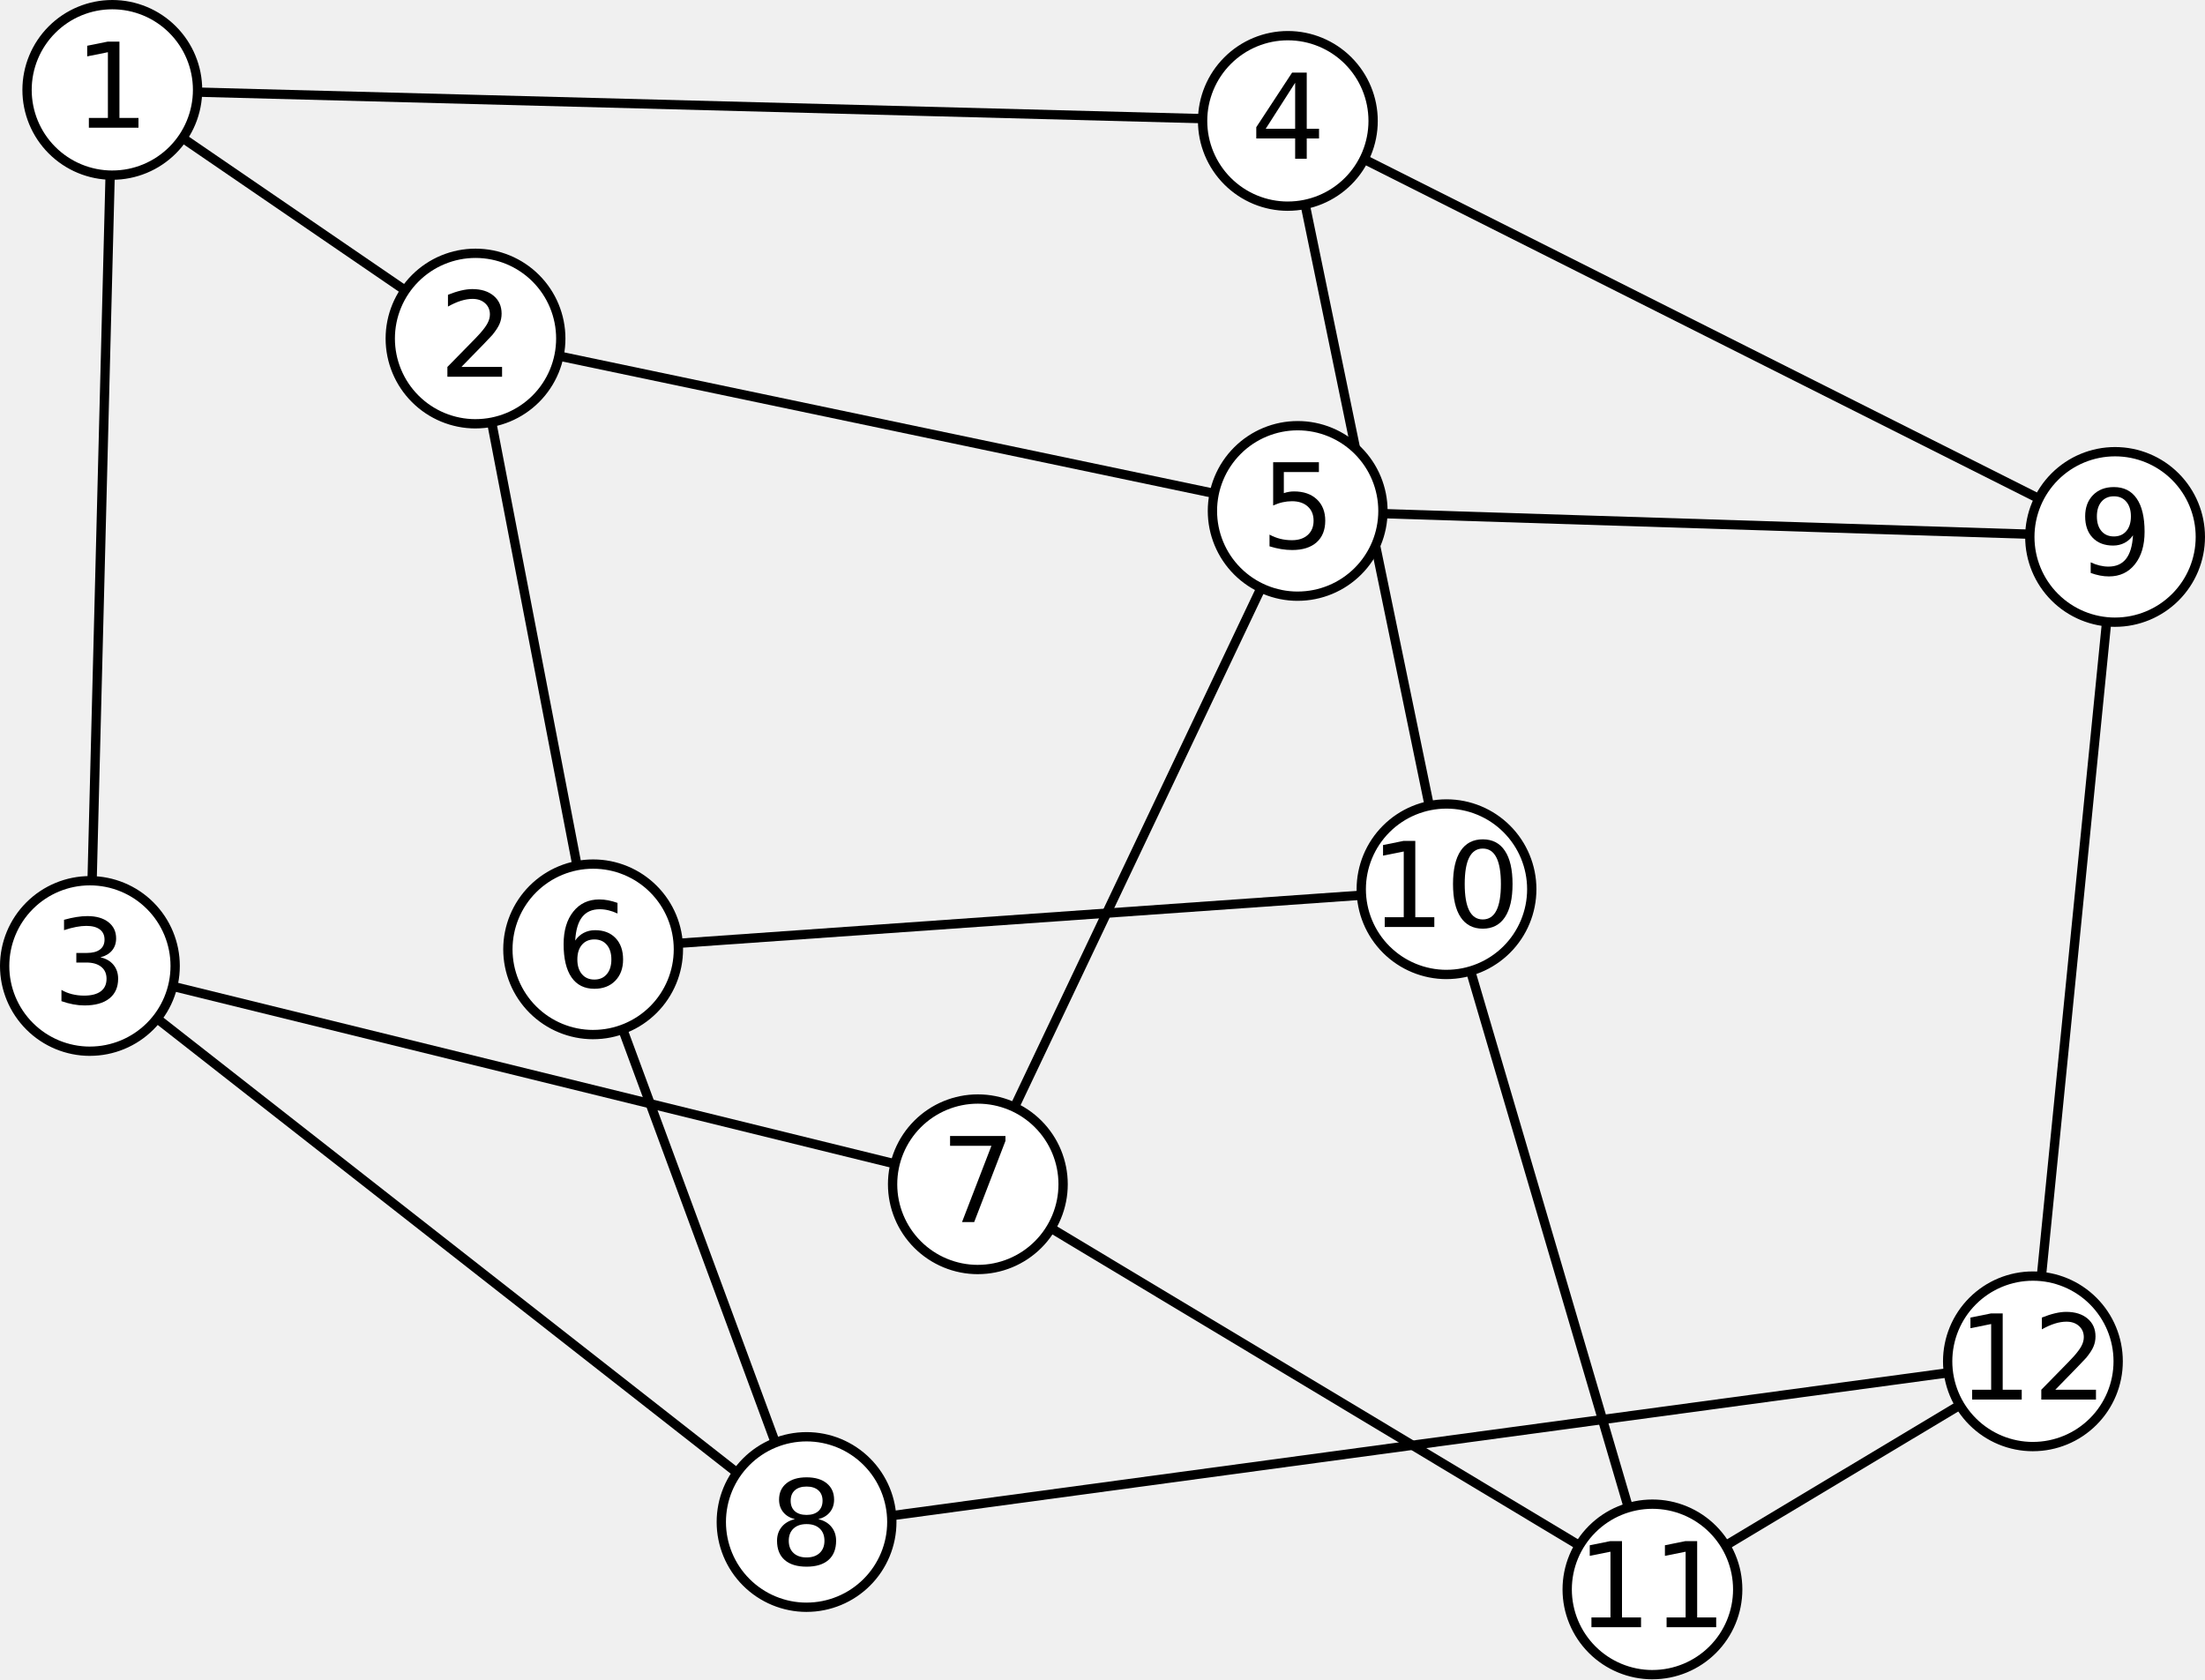
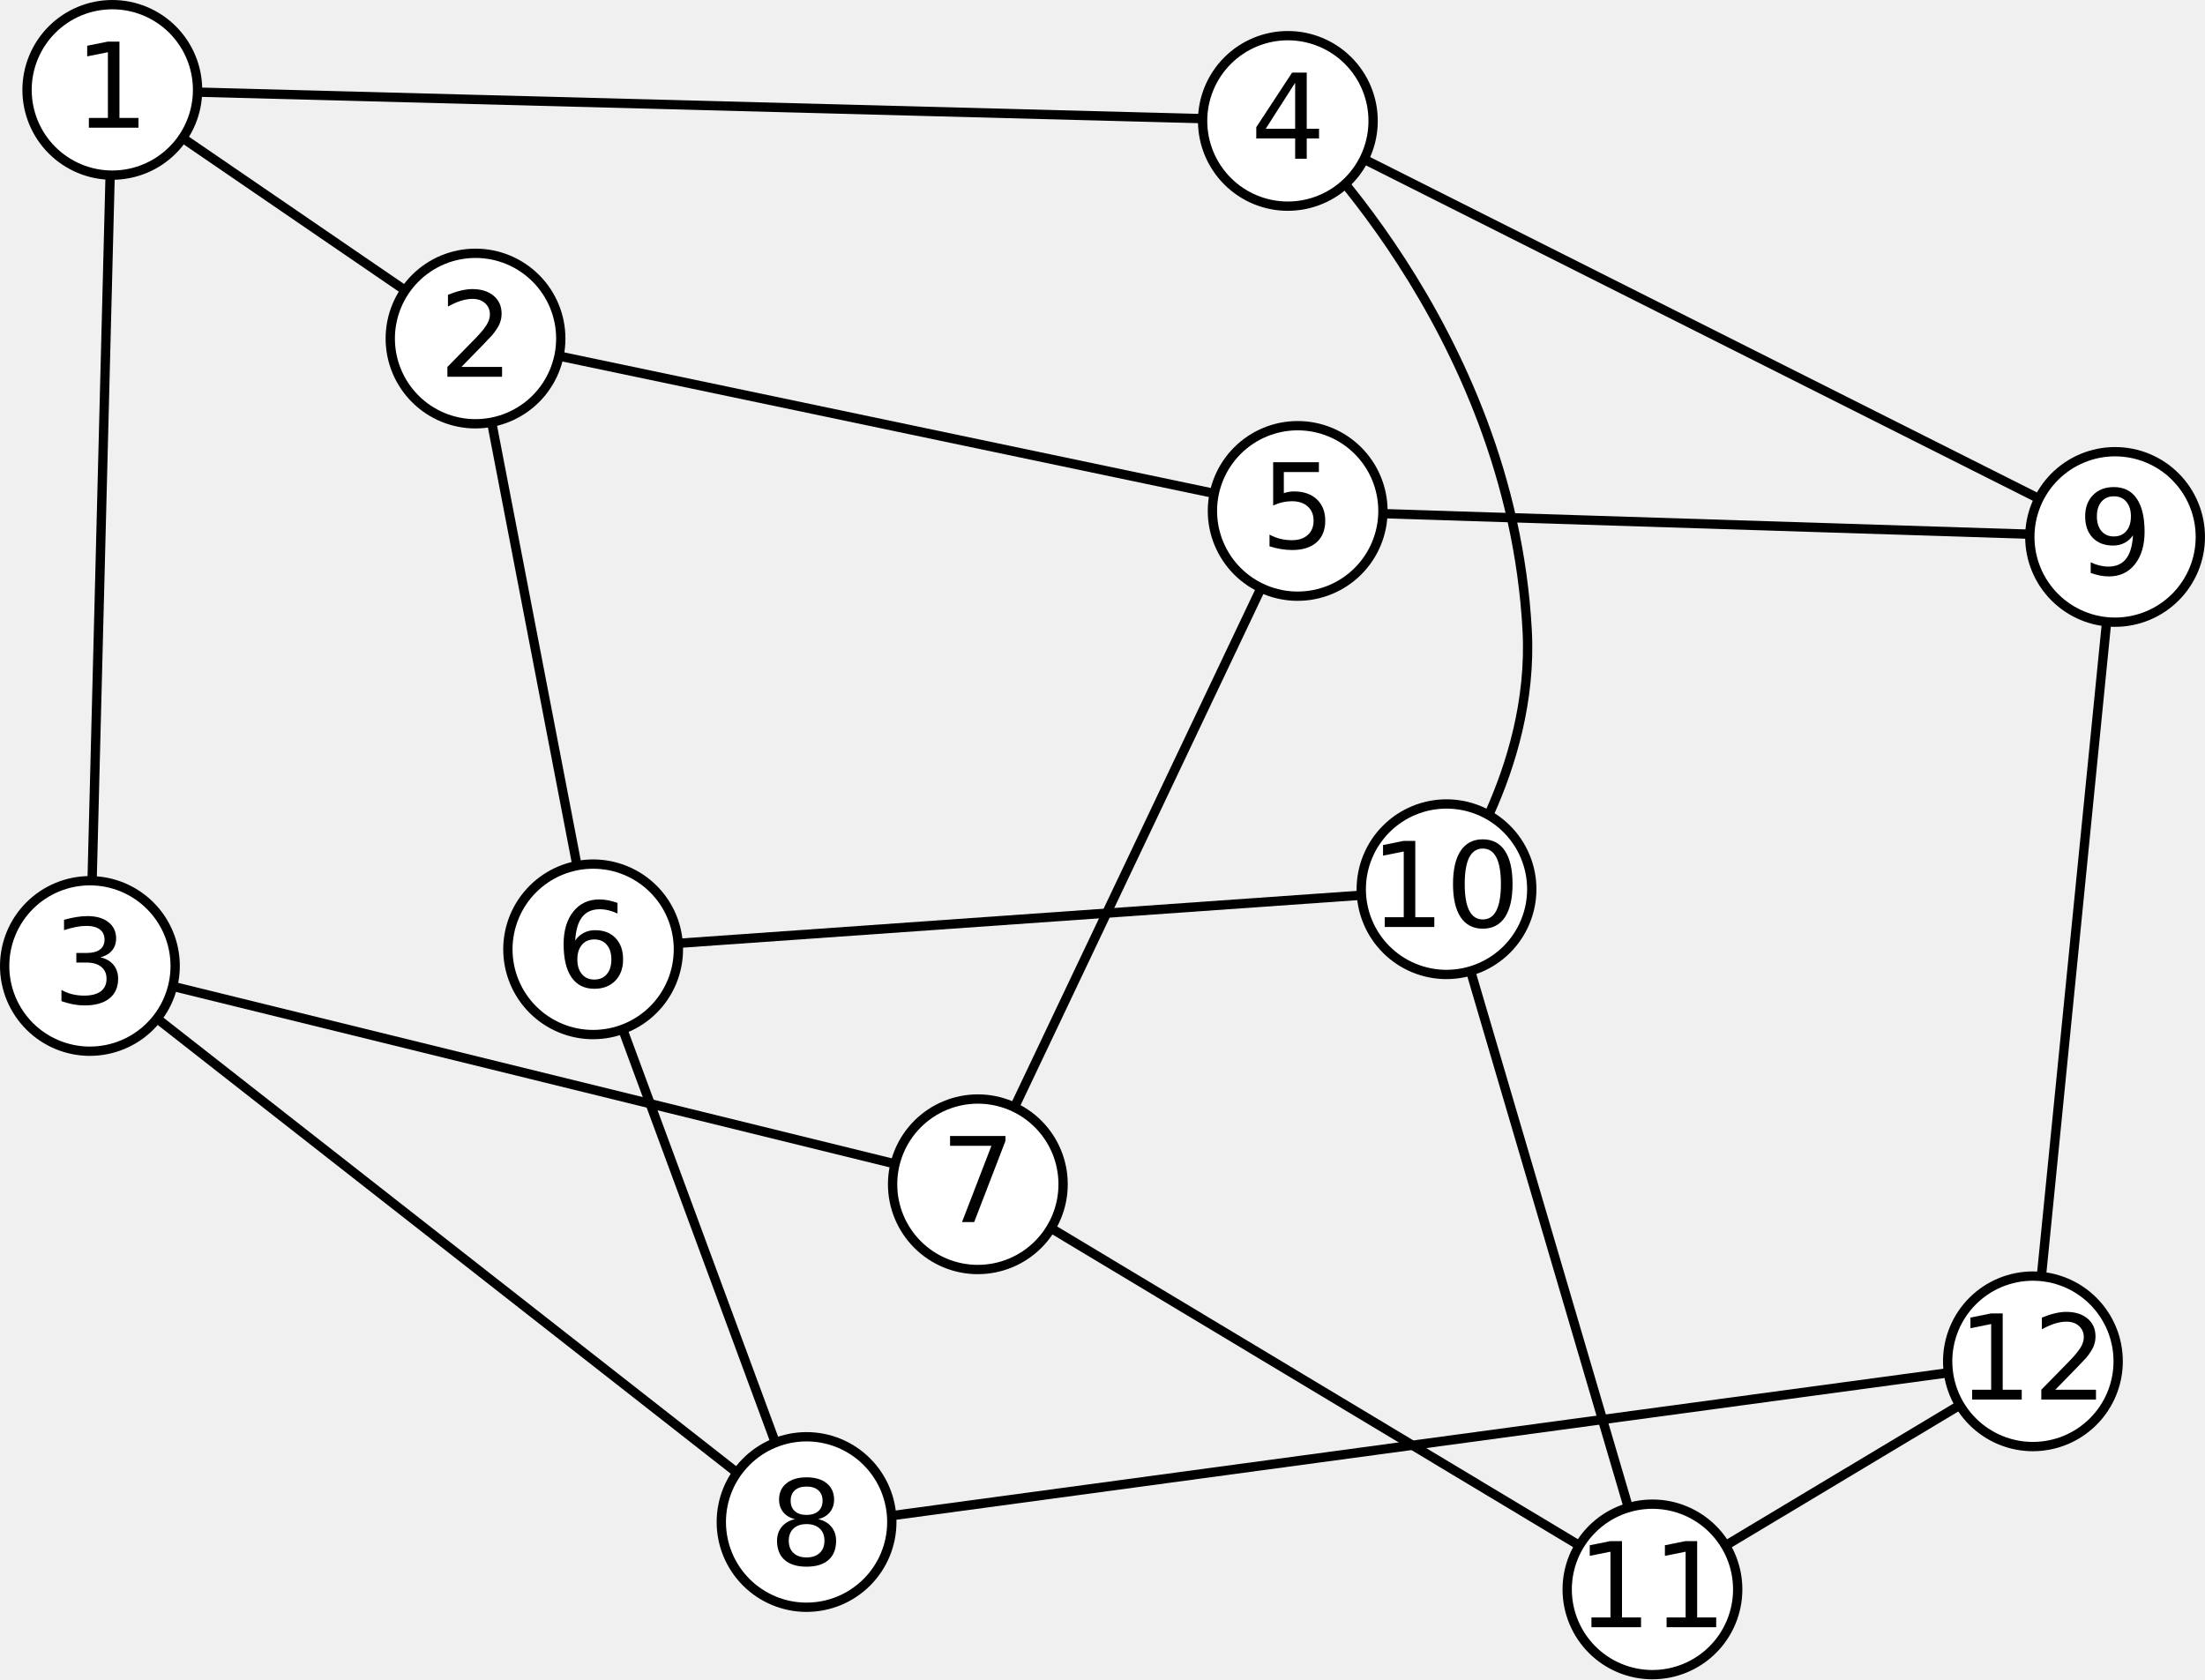
<svg xmlns="http://www.w3.org/2000/svg" xmlns:xlink="http://www.w3.org/1999/xlink" height="54.166mm" version="1.1" viewBox="0 0 201.582 153.541" width="71.114mm" id="svg4839">
  <defs id="defs4841" style="stroke-linecap:butt;stroke-linejoin:round;stroke-miterlimit:100000">
    <style type="text/css" id="style4843">
*{stroke-linecap:butt;stroke-linejoin:round;stroke-miterlimit:100000;}
  </style>
    <defs id="defs4888">
      <path style="stroke:#000000;stroke-width:0.945;stroke-linecap:butt;stroke-linejoin:round;stroke-miterlimit:100;stroke-dasharray:none" id="m6c4d14b3d2" d="m 0,8.66 c 2.297,0 4.5,-0.912 6.124,-2.537 C 7.748,4.5 8.66,2.297 8.66,0 c 0,-2.297 -0.912,-4.5 -2.537,-6.124 C 4.5,-7.748 2.297,-8.66 0,-8.66 c -2.297,0 -4.5,0.912 -6.124,2.537 -1.624,1.624 -2.537,3.827 -2.537,6.124 0,2.297 0.912,4.5 2.537,6.124 1.624,1.624 3.827,2.537 6.124,2.537 z" />
    </defs>
  </defs>
  <path id="path4851" style="fill:none;stroke:#000000;stroke-width:1.89;stroke-linecap:butt;stroke-linejoin:round;stroke-miterlimit:100;stroke-dasharray:none" d="M 399.728,370.286 357.889,228.02" clip-path="url(#p26280e154e)" transform="matrix(0.45,0,0,0.45,-28.80914,-21.30705)" />
  <path id="path4853" style="fill:none;stroke:#000000;stroke-width:1.89;stroke-linecap:butt;stroke-linejoin:round;stroke-miterlimit:100;stroke-dasharray:none" d="m 399.728,370.286 77.294,-46.341" clip-path="url(#p26280e154e)" transform="matrix(0.45,0,0,0.45,-28.80914,-21.30705)" />
  <path id="path4855" style="fill:none;stroke:#000000;stroke-width:1.89;stroke-linecap:butt;stroke-linejoin:round;stroke-miterlimit:100;stroke-dasharray:none" d="M 399.728,370.286 262.679,287.97" clip-path="url(#p26280e154e)" transform="matrix(0.45,0,0,0.45,-28.80914,-21.30705)" />
-   <path id="path4857" style="fill:none;stroke:#000000;stroke-width:1.89;stroke-linecap:butt;stroke-linejoin:round;stroke-miterlimit:100;stroke-dasharray:none" d="M 357.889,228.02 325.659,71.916" clip-path="url(#p26280e154e)" transform="matrix(0.45,0,0,0.45,-28.80914,-21.30705)" />
+   <path id="path4857" style="fill:none;stroke:#000000;stroke-width:1.89;stroke-linecap:butt;stroke-linejoin:round;stroke-miterlimit:100;stroke-dasharray:none" d="m 357.889,228.02 c 0,0 17.938,-23.885 16.386,-52.625 C 370.938,113.571 325.659,71.916 325.659,71.916" clip-path="url(#p26280e154e)" transform="matrix(0.45,0,0,0.45,-28.80914,-21.30705)" />
  <path id="path4859" style="fill:none;stroke:#000000;stroke-width:1.89;stroke-linecap:butt;stroke-linejoin:round;stroke-miterlimit:100;stroke-dasharray:none" d="M 357.889,228.02 184.522,240.233" clip-path="url(#p26280e154e)" transform="matrix(0.45,0,0,0.45,-28.80914,-21.30705)" />
  <path id="path4861" style="fill:none;stroke:#000000;stroke-width:1.89;stroke-linecap:butt;stroke-linejoin:round;stroke-miterlimit:100;stroke-dasharray:none" d="M 477.022,323.945 493.714,156.446" clip-path="url(#p26280e154e)" transform="matrix(0.45,0,0,0.45,-28.80914,-21.30705)" />
  <path id="path4863" style="fill:none;stroke:#000000;stroke-width:1.89;stroke-linecap:butt;stroke-linejoin:round;stroke-miterlimit:100;stroke-dasharray:none" d="M 477.022,323.945 227.884,357.649" clip-path="url(#p26280e154e)" transform="matrix(0.45,0,0,0.45,-28.80914,-21.30705)" />
  <path id="path4865" style="fill:none;stroke:#000000;stroke-width:1.89;stroke-linecap:butt;stroke-linejoin:round;stroke-miterlimit:100;stroke-dasharray:none" d="M 86.837,65.614 82.286,243.616" clip-path="url(#p26280e154e)" transform="matrix(0.45,0,0,0.45,-28.80914,-21.30705)" />
  <path id="path4867" style="fill:none;stroke:#000000;stroke-width:1.89;stroke-linecap:butt;stroke-linejoin:round;stroke-miterlimit:100;stroke-dasharray:none" d="M 86.837,65.614 160.626,116.134" clip-path="url(#p26280e154e)" transform="matrix(0.45,0,0,0.45,-28.80914,-21.30705)" />
  <path id="path4869" style="fill:none;stroke:#000000;stroke-width:1.89;stroke-linecap:butt;stroke-linejoin:round;stroke-miterlimit:100;stroke-dasharray:none" d="M 86.837,65.614 325.659,71.916" clip-path="url(#p26280e154e)" transform="matrix(0.45,0,0,0.45,-28.80914,-21.30705)" />
  <path id="path4871" style="fill:none;stroke:#000000;stroke-width:1.89;stroke-linecap:butt;stroke-linejoin:round;stroke-miterlimit:100;stroke-dasharray:none" d="M 82.286,243.616 227.884,357.649" clip-path="url(#p26280e154e)" transform="matrix(0.45,0,0,0.45,-28.80914,-21.30705)" />
  <path id="path4873" style="fill:none;stroke:#000000;stroke-width:1.89;stroke-linecap:butt;stroke-linejoin:round;stroke-miterlimit:100;stroke-dasharray:none" d="M 82.286,243.616 262.679,287.97" clip-path="url(#p26280e154e)" transform="matrix(0.45,0,0,0.45,-28.80914,-21.30705)" />
  <path id="path4875" style="fill:none;stroke:#000000;stroke-width:1.89;stroke-linecap:butt;stroke-linejoin:round;stroke-miterlimit:100;stroke-dasharray:none" d="m 160.626,116.134 167.028,35.028" clip-path="url(#p26280e154e)" transform="matrix(0.45,0,0,0.45,-28.80914,-21.30705)" />
  <path id="path4877" style="fill:none;stroke:#000000;stroke-width:1.89;stroke-linecap:butt;stroke-linejoin:round;stroke-miterlimit:100;stroke-dasharray:none" d="m 160.626,116.134 23.897,124.099" clip-path="url(#p26280e154e)" transform="matrix(0.45,0,0,0.45,-28.80914,-21.30705)" />
  <path id="path4879" style="fill:none;stroke:#000000;stroke-width:1.89;stroke-linecap:butt;stroke-linejoin:round;stroke-miterlimit:100;stroke-dasharray:none" d="m 327.654,151.162 166.06,5.284" clip-path="url(#p26280e154e)" transform="matrix(0.45,0,0,0.45,-28.80914,-21.30705)" />
  <path id="path4881" style="fill:none;stroke:#000000;stroke-width:1.89;stroke-linecap:butt;stroke-linejoin:round;stroke-miterlimit:100;stroke-dasharray:none" d="M 327.654,151.162 262.679,287.97" clip-path="url(#p26280e154e)" transform="matrix(0.45,0,0,0.45,-28.80914,-21.30705)" />
  <path id="path4883" style="fill:none;stroke:#000000;stroke-width:1.89;stroke-linecap:butt;stroke-linejoin:round;stroke-miterlimit:100;stroke-dasharray:none" d="M 325.659,71.916 493.714,156.446" clip-path="url(#p26280e154e)" transform="matrix(0.45,0,0,0.45,-28.80914,-21.30705)" />
  <path id="path4885" style="fill:none;stroke:#000000;stroke-width:1.89;stroke-linecap:butt;stroke-linejoin:round;stroke-miterlimit:100;stroke-dasharray:none" d="M 184.522,240.233 227.884,357.649" clip-path="url(#p26280e154e)" transform="matrix(0.45,0,0,0.45,-28.80914,-21.30705)" />
  <use style="fill:#ffffff;stroke:#000000;stroke-width:0.945;stroke-linecap:butt;stroke-linejoin:round;stroke-miterlimit:100;stroke-dasharray:none;fill-opacity:1" x="399.728" xlink:href="#m6c4d14b3d2" y="370.286" id="use4893" width="100%" height="100%" transform="matrix(0.9,0,0,0.9,-208.6869,-187.9356)" />
  <use style="fill:#ffffff;stroke:#000000;stroke-width:0.945;stroke-linecap:butt;stroke-linejoin:round;stroke-miterlimit:100;stroke-dasharray:none;fill-opacity:1" x="357.889" xlink:href="#m6c4d14b3d2" y="228.02" id="use4895" width="100%" height="100%" transform="matrix(0.9,0,0,0.9,-189.8591,-123.916)" />
  <use style="fill:#ffffff;stroke:#000000;stroke-width:0.945;stroke-linecap:butt;stroke-linejoin:round;stroke-miterlimit:100;stroke-dasharray:none;fill-opacity:1" x="477.022" xlink:href="#m6c4d14b3d2" y="323.945" id="use4897" width="100%" height="100%" transform="matrix(0.9,0,0,0.9,-243.4692,-167.0823)" />
  <use style="fill:#ffffff;stroke:#000000;stroke-width:0.945;stroke-linecap:butt;stroke-linejoin:round;stroke-miterlimit:100;stroke-dasharray:none;fill-opacity:1" x="86.837" xlink:href="#m6c4d14b3d2" y="65.614" id="use4899" width="100%" height="100%" transform="matrix(0.9,0,0,0.9,-67.88588,-50.83353)" />
  <use style="fill:#ffffff;stroke:#000000;stroke-width:0.945;stroke-linecap:butt;stroke-linejoin:round;stroke-miterlimit:100;stroke-dasharray:none;fill-opacity:1" x="82.286" xlink:href="#m6c4d14b3d2" y="243.616" id="use4901" width="100%" height="100%" transform="matrix(0.9,0,0,0.9,-65.83772,-130.9345)" />
  <use style="fill:#ffffff;stroke:#000000;stroke-width:0.945;stroke-linecap:butt;stroke-linejoin:round;stroke-miterlimit:100;stroke-dasharray:none;fill-opacity:1" x="160.626" xlink:href="#m6c4d14b3d2" y="116.134" id="use4903" width="100%" height="100%" transform="matrix(0.9,0,0,0.9,-101.0907,-73.56741)" />
  <use style="fill:#ffffff;stroke:#000000;stroke-width:0.945;stroke-linecap:butt;stroke-linejoin:round;stroke-miterlimit:100;stroke-dasharray:none;fill-opacity:1" x="327.654" xlink:href="#m6c4d14b3d2" y="151.162" id="use4905" width="100%" height="100%" transform="matrix(0.9,0,0,0.9,-176.2534,-89.33016)" />
  <use style="fill:#ffffff;stroke:#000000;stroke-width:0.945;stroke-linecap:butt;stroke-linejoin:round;stroke-miterlimit:100;stroke-dasharray:none;fill-opacity:1" x="325.659" xlink:href="#m6c4d14b3d2" y="71.916" id="use4907" width="100%" height="100%" transform="matrix(0.9,0,0,0.9,-175.3557,-53.66943)" />
  <use style="fill:#ffffff;stroke:#000000;stroke-width:0.945;stroke-linecap:butt;stroke-linejoin:round;stroke-miterlimit:100;stroke-dasharray:none;fill-opacity:1" x="262.679" xlink:href="#m6c4d14b3d2" y="287.97" id="use4909" width="100%" height="100%" transform="matrix(0.9,0,0,0.9,-147.0148,-150.8937)" />
  <use style="fill:#ffffff;stroke:#000000;stroke-width:0.945;stroke-linecap:butt;stroke-linejoin:round;stroke-miterlimit:100;stroke-dasharray:none;fill-opacity:1" x="184.522" xlink:href="#m6c4d14b3d2" y="240.233" id="use4911" width="100%" height="100%" transform="matrix(0.9,0,0,0.9,-111.8442,-129.4119)" />
  <use style="fill:#ffffff;stroke:#000000;stroke-width:0.945;stroke-linecap:butt;stroke-linejoin:round;stroke-miterlimit:100;stroke-dasharray:none;fill-opacity:1" x="493.714" xlink:href="#m6c4d14b3d2" y="156.446" id="use4913" width="100%" height="100%" transform="matrix(0.9,0,0,0.9,-250.9806,-91.70796)" />
  <use style="fill:#ffffff;stroke:#000000;stroke-width:0.945;stroke-linecap:butt;stroke-linejoin:round;stroke-miterlimit:100;stroke-dasharray:none;fill-opacity:1" x="227.884" xlink:href="#m6c4d14b3d2" y="357.649" id="use4915" width="100%" height="100%" transform="matrix(0.9,0,0,0.9,-131.3588,-182.7246)" />
  <g id="text_1" style="stroke-linecap:butt;stroke-linejoin:round;stroke-miterlimit:100000" transform="matrix(0.9,0,0,0.9,-208.7341,-187.4572)">
    <g clip-path="url(#p26280e154e)" id="g4918" style="stroke-linecap:butt;stroke-linejoin:round;stroke-miterlimit:100000">
      <defs id="defs4920">
        <path d="m 12.406,8.297 16.109,0 0,55.625 -17.531,-3.516 0,8.984 17.438,3.516 9.859,0 0,-64.609 16.109,0 0,-8.297 -41.984,0 z" id="BitstreamVeraSans-Roman-31" style="stroke-width:7.874;stroke-linecap:butt;stroke-linejoin:round;stroke-miterlimit:100;stroke-dasharray:none" />
      </defs>
      <g transform="matrix(0.12,0,0,-0.12,392.0933,373.597)" id="g4923" style="stroke-linecap:butt;stroke-linejoin:round;stroke-miterlimit:100000">
        <use xlink:href="#BitstreamVeraSans-Roman-31" id="use4925" style="stroke-width:7.874;stroke-linecap:butt;stroke-linejoin:round;stroke-miterlimit:100;stroke-dasharray:none" x="0" y="0" width="100%" height="100%" />
        <use x="63.623" xlink:href="#BitstreamVeraSans-Roman-31" id="use4927" style="stroke-width:7.874;stroke-linecap:butt;stroke-linejoin:round;stroke-miterlimit:100;stroke-dasharray:none" y="0" width="100%" height="100%" />
      </g>
    </g>
  </g>
  <g id="text_2" style="stroke-linecap:butt;stroke-linejoin:round;stroke-miterlimit:100000" transform="matrix(0.9,0,0,0.9,-189.9763,-123.4405)">
    <g clip-path="url(#p26280e154e)" id="g4930" style="stroke-linecap:butt;stroke-linejoin:round;stroke-miterlimit:100000">
      <defs id="defs4932">
        <path d="m 31.781,66.406 q -7.609,0 -11.453,-7.5 Q 16.5,51.422 16.5,36.375 q 0,-14.984 3.828,-22.484 3.844,-7.5 11.453,-7.5 7.672,0 11.5,7.5 3.844,7.5 3.844,22.484 0,15.047 -3.844,22.531 -3.828,7.5 -11.5,7.5 m 0,7.812 q 12.266,0 18.734,-9.703 6.469,-9.688 6.469,-28.141 0,-18.406 -6.469,-28.109 -6.469,-9.688 -18.734,-9.688 -12.25,0 -18.719,9.688 Q 6.594,17.969 6.594,36.375 q 0,18.453 6.469,28.141 6.469,9.703 18.719,9.703" id="BitstreamVeraSans-Roman-30" style="stroke-width:7.874;stroke-linecap:butt;stroke-linejoin:round;stroke-miterlimit:100;stroke-dasharray:none" />
      </defs>
      <g transform="matrix(0.12,0,0,-0.12,350.2537,231.3311)" id="g4935" style="stroke-linecap:butt;stroke-linejoin:round;stroke-miterlimit:100000">
        <use xlink:href="#BitstreamVeraSans-Roman-31" id="use4937" style="stroke-width:7.874;stroke-linecap:butt;stroke-linejoin:round;stroke-miterlimit:100;stroke-dasharray:none" x="0" y="0" width="100%" height="100%" />
        <use x="63.623" xlink:href="#BitstreamVeraSans-Roman-30" id="use4939" style="stroke-width:7.874;stroke-linecap:butt;stroke-linejoin:round;stroke-miterlimit:100;stroke-dasharray:none" y="0" width="100%" height="100%" />
      </g>
    </g>
  </g>
  <g id="text_3" style="stroke-linecap:butt;stroke-linejoin:round;stroke-miterlimit:100000" transform="matrix(0.9,0,0,0.9,-243.4953,-166.5685)">
    <g clip-path="url(#p26280e154e)" id="g4942" style="stroke-linecap:butt;stroke-linejoin:round;stroke-miterlimit:100000">
      <defs id="defs4944">
        <path d="m 19.188,8.297 34.422,0 0,-8.297 -46.281,0 0,8.297 q 5.609,5.812 15.297,15.594 9.703,9.797 12.188,12.641 4.734,5.312 6.609,9 1.891,3.688 1.891,7.25 0,5.812 -4.078,9.469 -4.078,3.672 -10.625,3.672 -4.641,0 -9.797,-1.609 -5.141,-1.609 -11,-4.891 l 0,9.969 Q 13.766,71.781 18.938,73 q 5.188,1.219 9.484,1.219 11.328,0 18.062,-5.672 6.734,-5.656 6.734,-15.125 0,-4.5 -1.688,-8.531 Q 49.859,40.875 45.406,35.406 44.188,33.984 37.641,27.219 31.109,20.453 19.188,8.297" id="BitstreamVeraSans-Roman-32" style="stroke-width:7.874;stroke-linecap:butt;stroke-linejoin:round;stroke-miterlimit:100;stroke-dasharray:none" />
      </defs>
      <g transform="matrix(0.12,0,0,-0.12,469.3874,327.2563)" id="g4947" style="stroke-linecap:butt;stroke-linejoin:round;stroke-miterlimit:100000">
        <use xlink:href="#BitstreamVeraSans-Roman-31" id="use4949" style="stroke-width:7.874;stroke-linecap:butt;stroke-linejoin:round;stroke-miterlimit:100;stroke-dasharray:none" x="0" y="0" width="100%" height="100%" />
        <use x="63.623" xlink:href="#BitstreamVeraSans-Roman-32" id="use4951" style="stroke-width:7.874;stroke-linecap:butt;stroke-linejoin:round;stroke-miterlimit:100;stroke-dasharray:none" y="0" width="100%" height="100%" />
      </g>
    </g>
  </g>
  <g id="text_4" style="stroke-linecap:butt;stroke-linejoin:round;stroke-miterlimit:100000" transform="matrix(0.9,0,0,0.9,-67.93313,-50.35512)">
    <g clip-path="url(#p26280e154e)" id="g4954" style="stroke-linecap:butt;stroke-linejoin:round;stroke-miterlimit:100000">
      <g transform="matrix(0.12,0,0,-0.12,83.01968,68.92565)" id="g4956" style="stroke-linecap:butt;stroke-linejoin:round;stroke-miterlimit:100000">
        <use xlink:href="#BitstreamVeraSans-Roman-31" id="use4958" style="stroke-width:7.874;stroke-linecap:butt;stroke-linejoin:round;stroke-miterlimit:100;stroke-dasharray:none" x="0" y="0" width="100%" height="100%" />
      </g>
    </g>
  </g>
  <g id="text_5" style="stroke-linecap:butt;stroke-linejoin:round;stroke-miterlimit:100000" transform="matrix(0.9,0,0,0.9,-65.82716,-130.459)">
    <g clip-path="url(#p26280e154e)" id="g4961" style="stroke-linecap:butt;stroke-linejoin:round;stroke-miterlimit:100000">
      <defs id="defs4963">
        <path d="M 40.578,39.312 Q 47.656,37.797 51.625,33 q 3.984,-4.781 3.984,-11.812 0,-10.781 -7.422,-16.703 -7.422,-5.906 -21.094,-5.906 -4.578,0 -9.438,0.906 -4.859,0.906 -10.031,2.719 l 0,9.516 q 4.094,-2.391 8.969,-3.609 4.891,-1.219 10.219,-1.219 9.266,0 14.125,3.656 4.859,3.656 4.859,10.641 0,6.453 -4.516,10.078 -4.516,3.641 -12.562,3.641 l -8.5,0 0,8.109 8.891,0 q 7.266,0 11.125,2.906 3.859,2.906 3.859,8.375 0,5.609 -3.984,8.609 -3.969,3.016 -11.391,3.016 -4.062,0 -8.703,-0.891 Q 15.375,64.156 9.812,62.312 l 0,8.781 q 5.625,1.562 10.531,2.344 4.906,0.781 9.25,0.781 11.234,0 17.766,-5.109 6.547,-5.094 6.547,-13.781 0,-6.062 -3.469,-10.234 -3.469,-4.172 -9.859,-5.781" id="BitstreamVeraSans-Roman-33" style="stroke-width:7.874;stroke-linecap:butt;stroke-linejoin:round;stroke-miterlimit:100;stroke-dasharray:none" />
      </defs>
      <g transform="matrix(0.12,0,0,-0.12,78.46821,246.9277)" id="g4966" style="stroke-linecap:butt;stroke-linejoin:round;stroke-miterlimit:100000">
        <use xlink:href="#BitstreamVeraSans-Roman-33" id="use4968" style="stroke-width:7.874;stroke-linecap:butt;stroke-linejoin:round;stroke-miterlimit:100;stroke-dasharray:none" x="0" y="0" width="100%" height="100%" />
      </g>
    </g>
  </g>
  <g id="text_6" style="stroke-linecap:butt;stroke-linejoin:round;stroke-miterlimit:100000" transform="matrix(0.9,0,0,0.9,-101.0181,-73.05354)">
    <g clip-path="url(#p26280e154e)" id="g4971" style="stroke-linecap:butt;stroke-linejoin:round;stroke-miterlimit:100000">
      <g transform="matrix(0.12,0,0,-0.12,156.8082,119.4454)" id="g4973" style="stroke-linecap:butt;stroke-linejoin:round;stroke-miterlimit:100000">
        <use xlink:href="#BitstreamVeraSans-Roman-32" id="use4975" style="stroke-width:7.874;stroke-linecap:butt;stroke-linejoin:round;stroke-miterlimit:100;stroke-dasharray:none" x="0" y="0" width="100%" height="100%" />
      </g>
    </g>
  </g>
  <g id="text_7" style="stroke-linecap:butt;stroke-linejoin:round;stroke-miterlimit:100000" transform="matrix(0.9,0,0,0.9,-176.2259,-88.89015)">
    <g clip-path="url(#p26280e154e)" id="g4978" style="stroke-linecap:butt;stroke-linejoin:round;stroke-miterlimit:100000">
      <defs id="defs4980">
        <path d="m 10.797,72.906 38.719,0 0,-8.312 -29.688,0 0,-17.859 q 2.141,0.734 4.281,1.094 2.156,0.359 4.312,0.359 Q 40.625,48.188 47.75,41.5 54.891,34.812 54.891,23.391 54.891,11.625 47.562,5.094 40.234,-1.422 26.906,-1.422 q -4.594,0 -9.359,0.781 -4.75,0.781 -9.828,2.344 l 0,9.922 q 4.391,-2.391 9.078,-3.562 4.688,-1.172 9.906,-1.172 8.453,0 13.375,4.438 4.938,4.438 4.938,12.062 0,7.609 -4.938,12.047 -4.922,4.453 -13.375,4.453 -3.953,0 -7.891,-0.875 -3.922,-0.875 -8.016,-2.734 z" id="BitstreamVeraSans-Roman-35" style="stroke-width:7.874;stroke-linecap:butt;stroke-linejoin:round;stroke-miterlimit:100;stroke-dasharray:none" />
      </defs>
      <g transform="matrix(0.12,0,0,-0.12,323.8363,154.4737)" id="g4983" style="stroke-linecap:butt;stroke-linejoin:round;stroke-miterlimit:100000">
        <use xlink:href="#BitstreamVeraSans-Roman-35" id="use4985" style="stroke-width:7.874;stroke-linecap:butt;stroke-linejoin:round;stroke-miterlimit:100;stroke-dasharray:none" x="0" y="0" width="100%" height="100%" />
      </g>
    </g>
  </g>
  <g id="text_8" style="stroke-linecap:butt;stroke-linejoin:round;stroke-miterlimit:100000" transform="matrix(0.9,0,0,0.9,-175.3363,-53.19102)">
    <g clip-path="url(#p26280e154e)" id="g4988" style="stroke-linecap:butt;stroke-linejoin:round;stroke-miterlimit:100000">
      <defs id="defs4990">
        <path d="m 37.797,64.312 -24.906,-38.922 24.906,0 z m -2.594,8.594 12.406,0 0,-47.516 10.406,0 0,-8.203 -10.406,0 0,-17.188 -9.812,0 0,17.188 -32.906,0 0,9.516 z" id="BitstreamVeraSans-Roman-34" style="stroke-width:7.874;stroke-linecap:butt;stroke-linejoin:round;stroke-miterlimit:100;stroke-dasharray:none" />
      </defs>
      <g transform="matrix(0.12,0,0,-0.12,321.8416,75.22766)" id="g4993" style="stroke-linecap:butt;stroke-linejoin:round;stroke-miterlimit:100000">
        <use xlink:href="#BitstreamVeraSans-Roman-34" id="use4995" style="stroke-width:7.874;stroke-linecap:butt;stroke-linejoin:round;stroke-miterlimit:100;stroke-dasharray:none" x="0" y="0" width="100%" height="100%" />
      </g>
    </g>
  </g>
  <g id="text_9" style="stroke-linecap:butt;stroke-linejoin:round;stroke-miterlimit:100000" transform="matrix(0.9,0,0,0.9,-147.0055,-150.4153)">
    <g clip-path="url(#p26280e154e)" id="g4998" style="stroke-linecap:butt;stroke-linejoin:round;stroke-miterlimit:100000">
      <defs id="defs5000">
        <path d="m 8.203,72.906 46.875,0 0,-4.203 L 28.609,0 18.312,0 l 24.906,64.594 -35.016,0 z" id="BitstreamVeraSans-Roman-37" style="stroke-width:7.874;stroke-linecap:butt;stroke-linejoin:round;stroke-miterlimit:100;stroke-dasharray:none" />
      </defs>
      <g transform="matrix(0.12,0,0,-0.12,258.8617,291.2815)" id="g5003" style="stroke-linecap:butt;stroke-linejoin:round;stroke-miterlimit:100000">
        <use xlink:href="#BitstreamVeraSans-Roman-37" id="use5005" style="stroke-width:7.874;stroke-linecap:butt;stroke-linejoin:round;stroke-miterlimit:100;stroke-dasharray:none" x="0" y="0" width="100%" height="100%" />
      </g>
    </g>
  </g>
  <g id="text_10" style="stroke-linecap:butt;stroke-linejoin:round;stroke-miterlimit:100000" transform="matrix(0.9,0,0,0.9,-111.8627,-128.9365)">
    <g clip-path="url(#p26280e154e)" id="g5008" style="stroke-linecap:butt;stroke-linejoin:round;stroke-miterlimit:100000">
      <defs id="defs5010">
        <path d="m 33.016,40.375 q -6.641,0 -10.531,-4.547 -3.875,-4.531 -3.875,-12.438 0,-7.859 3.875,-12.438 3.891,-4.562 10.531,-4.562 6.641,0 10.516,4.562 3.875,4.578 3.875,12.438 0,7.906 -3.875,12.438 Q 39.656,40.375 33.016,40.375 m 19.578,30.922 0,-8.984 q -3.719,1.75 -7.5,2.672 -3.781,0.938 -7.5,0.938 -9.766,0 -14.922,-6.594 -5.141,-6.594 -5.875,-19.922 2.875,4.25 7.219,6.516 4.359,2.266 9.578,2.266 10.984,0 17.359,-6.672 6.375,-6.656 6.375,-18.125 0,-11.234 -6.641,-18.031 -6.641,-6.781 -17.672,-6.781 -12.656,0 -19.344,9.688 -6.688,9.703 -6.688,28.109 0,17.281 8.203,27.562 8.203,10.281 22.016,10.281 3.719,0 7.5,-0.734 3.781,-0.734 7.891,-2.188" id="BitstreamVeraSans-Roman-36" style="stroke-width:7.874;stroke-linecap:butt;stroke-linejoin:round;stroke-miterlimit:100;stroke-dasharray:none" />
      </defs>
      <g transform="matrix(0.12,0,0,-0.12,180.7048,243.5443)" id="g5013" style="stroke-linecap:butt;stroke-linejoin:round;stroke-miterlimit:100000">
        <use xlink:href="#BitstreamVeraSans-Roman-36" id="use5015" style="stroke-width:7.874;stroke-linecap:butt;stroke-linejoin:round;stroke-miterlimit:100;stroke-dasharray:none" x="0" y="0" width="100%" height="100%" />
      </g>
    </g>
  </g>
  <g id="text_11" style="stroke-linecap:butt;stroke-linejoin:round;stroke-miterlimit:100000" transform="matrix(0.9,0,0,0.9,-250.9607,-91.23252)">
    <g clip-path="url(#p26280e154e)" id="g5018" style="stroke-linecap:butt;stroke-linejoin:round;stroke-miterlimit:100000">
      <defs id="defs5020">
        <path d="m 10.984,1.516 0,8.984 Q 14.703,8.734 18.5,7.812 q 3.812,-0.922 7.484,-0.922 9.766,0 14.906,6.562 5.156,6.562 5.891,19.953 -2.828,-4.203 -7.188,-6.453 -4.344,-2.25 -9.609,-2.25 -10.938,0 -17.312,6.609 -6.375,6.625 -6.375,18.109 0,11.219 6.641,18 6.641,6.797 17.672,6.797 12.656,0 19.312,-9.703 6.672,-9.688 6.672,-28.141 0,-17.234 -8.188,-27.516 -8.172,-10.281 -21.984,-10.281 -3.719,0 -7.531,0.734 -3.797,0.734 -7.906,2.203 m 19.625,30.906 q 6.641,0 10.516,4.531 3.891,4.547 3.891,12.469 0,7.859 -3.891,12.422 -3.875,4.562 -10.516,4.562 -6.641,0 -10.516,-4.562 -3.875,-4.562 -3.875,-12.422 0,-7.922 3.875,-12.469 3.875,-4.531 10.516,-4.531" id="BitstreamVeraSans-Roman-39" style="stroke-width:7.874;stroke-linecap:butt;stroke-linejoin:round;stroke-miterlimit:100;stroke-dasharray:none" />
      </defs>
      <g transform="matrix(0.12,0,0,-0.12,489.8968,159.7577)" id="g5023" style="stroke-linecap:butt;stroke-linejoin:round;stroke-miterlimit:100000">
        <use xlink:href="#BitstreamVeraSans-Roman-39" id="use5025" style="stroke-width:7.874;stroke-linecap:butt;stroke-linejoin:round;stroke-miterlimit:100;stroke-dasharray:none" x="0" y="0" width="100%" height="100%" />
      </g>
    </g>
  </g>
  <g id="text_12" style="stroke-linecap:butt;stroke-linejoin:round;stroke-miterlimit:100000" transform="matrix(0.9,0,0,0.9,-131.3554,-181.7737)">
    <g clip-path="url(#p26280e154e)" id="g5028" style="stroke-linecap:butt;stroke-linejoin:round;stroke-miterlimit:100000">
      <defs id="defs5030">
        <path d="m 31.781,34.625 q -7.031,0 -11.062,-3.766 -4.016,-3.766 -4.016,-10.344 0,-6.594 4.016,-10.359 4.031,-3.766 11.062,-3.766 7.031,0 11.078,3.781 4.062,3.797 4.062,10.344 0,6.578 -4.031,10.344 Q 38.875,34.625 31.781,34.625 m -9.859,4.188 Q 15.578,40.375 12.031,44.719 8.5,49.078 8.5,55.328 q 0,8.734 6.219,13.812 6.234,5.078 17.062,5.078 10.891,0 17.094,-5.078 6.203,-5.078 6.203,-13.812 0,-6.25 -3.547,-10.609 Q 48,40.375 41.703,38.812 q 7.125,-1.656 11.094,-6.5 3.984,-4.828 3.984,-11.797 0,-10.609 -6.469,-16.281 -6.469,-5.656 -18.531,-5.656 -12.047,0 -18.531,5.656 -6.469,5.672 -6.469,16.281 0,6.969 4,11.797 4.016,4.844 11.141,6.5 M 18.312,54.391 q 0,-5.656 3.531,-8.828 3.547,-3.172 9.938,-3.172 6.359,0 9.938,3.172 3.594,3.172 3.594,8.828 0,5.672 -3.594,8.844 -3.578,3.172 -9.938,3.172 -6.391,0 -9.938,-3.172 Q 18.312,60.062 18.312,54.391" id="BitstreamVeraSans-Roman-38" style="stroke-width:7.874;stroke-linecap:butt;stroke-linejoin:round;stroke-miterlimit:100;stroke-dasharray:none" />
      </defs>
      <g transform="matrix(0.12,0,0,-0.12,224.0668,360.9603)" id="g5033" style="stroke-linecap:butt;stroke-linejoin:round;stroke-miterlimit:100000">
        <use xlink:href="#BitstreamVeraSans-Roman-38" id="use5035" style="stroke-width:7.874;stroke-linecap:butt;stroke-linejoin:round;stroke-miterlimit:100;stroke-dasharray:none" x="0" y="0" width="100%" height="100%" />
      </g>
    </g>
  </g>
  <defs id="defs5037">
    <clipPath id="p26280e154e" style="stroke-linecap:butt;stroke-linejoin:round;stroke-miterlimit:100000">
      <rect height="432" width="576" x="0" y="0" id="rect5040" style="stroke-linecap:butt;stroke-linejoin:round;stroke-miterlimit:100000" />
    </clipPath>
  </defs>
</svg>
